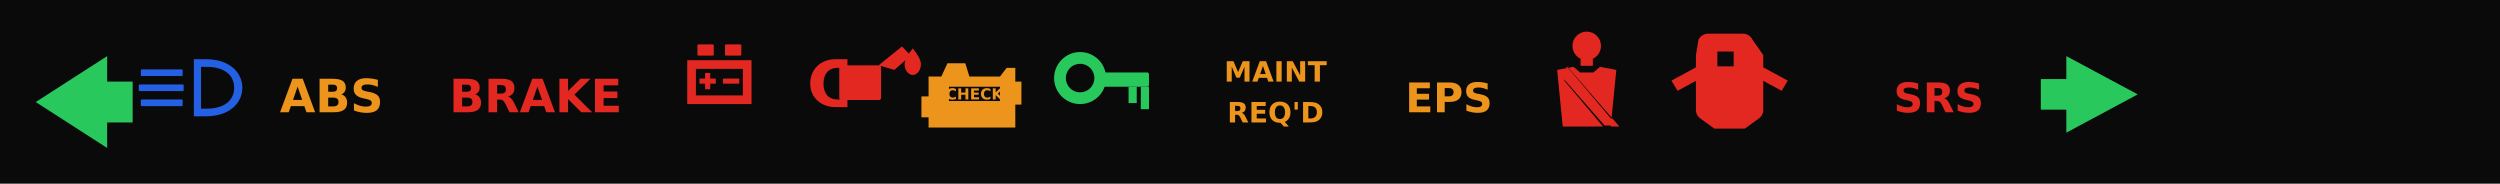
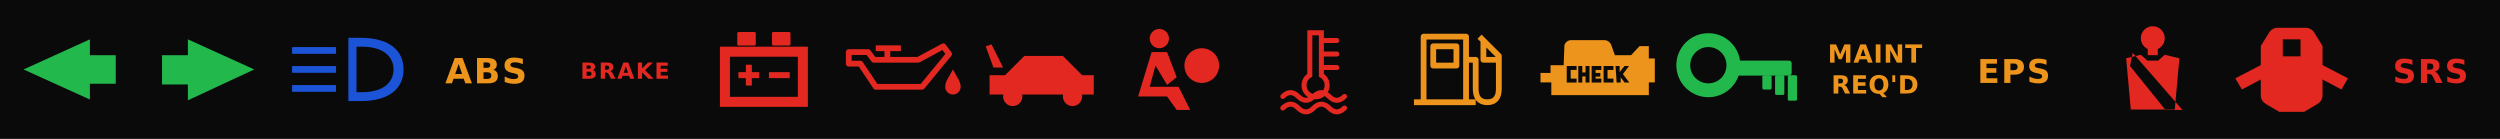
- <svg xmlns="http://www.w3.org/2000/svg" viewBox="0 0 980 72" width="980" height="72" role="img" aria-label="AP1 OEM lamp atlas">
-   <rect width="980" height="72" fill="#0a0a0a" />
-   <g transform="translate(8,16)" fill="#28c85c">
-     <path d="M34 6 6 24l28 18v-10h10V16H34z" />
-   </g>
-   <g transform="translate(52,16)" fill="#2460e4">
-     <path fill-rule="evenodd" d="M24 7.2h4.6C38.2 7.2 43 12.6 43 18.4S38.2 29.6 28.6 29.6H24V7.2z M26.8 10.2v16.4h2.2c7.6 0 10.8-3.8 10.8-8.2S36.6 10.2 29 10.2h-2.2z" />
-     <rect x="3.2" y="11.2" width="16.4" height="2.6" rx="0.3" />
-     <rect x="2.4" y="17.1" width="17.6" height="2.6" rx="0.3" />
-     <rect x="3.2" y="23" width="16.4" height="2.6" rx="0.3" />
-   </g>
-   <text x="130" y="44" text-anchor="middle" font-family="Barlow Condensed, DejaVu Sans, Liberation Sans, sans-serif" font-size="18" font-weight="700" fill="#ec941c">ABS</text>
-   <text x="210" y="44" text-anchor="middle" font-family="Barlow Condensed, DejaVu Sans, Liberation Sans, sans-serif" font-size="18" font-weight="700" fill="#e22820">BRAKE</text>
-   <g transform="translate(268,16)" fill="#e22820">
-     <rect x="5.4" y="1.4" width="6.4" height="4.4" rx="0.4" />
-     <rect x="16.2" y="1.4" width="6.4" height="4.4" rx="0.4" />
-     <path fill-rule="evenodd" d="M1.4 7.6h25.2v17.2H1.4z M4.8 11h18.4v10.4H4.8z" />
-     <rect x="6.2" y="14.8" width="6.4" height="2" />
-     <rect x="8.4" y="12.6" width="2" height="6.4" />
-     <rect x="15.4" y="14.8" width="6.4" height="2" />
-   </g>
-   <g transform="translate(316,14)" fill="#e22820">
-     <path fill-rule="evenodd" d="M1.6 18.8c0-5.6 4-9.6 10-9.6h4.6v3.4h-4c-3.2 0-5.4 2.2-5.4 6.2s2.2 6.2 5.4 6.2h4V28h-4.6c-6 0-10-4-10-9.2z" />
-     <rect x="13" y="11.6" width="16.4" height="13.6" rx="0.8" />
-     <path d="M28.4 11.6 37.6 4.2l3.4 3.6-6.4 5.6z" />
-     <path d="M38.6 11.2c0 2.4 1.6 4.2 3.2 4.2s3.2-1.8 3.2-4.2c0-1.8-1.4-4-3.2-6.2-1.8 2.2-3.2 4.4-3.2 6.2z" />
-   </g>
-   <g transform="translate(360,14)" fill="#ec941c">
-     <path d="M4 16h5l2.4-5.2h7l1.6 5.2h12l2.6-3.4H38v5.4h2.4v9H38V36H4v-4H1.2v-8.2H4z" />
-     <rect x="12" y="20" width="20" height="5.6" fill="#0a0a0a" />
-     <text x="22" y="25" text-anchor="middle" font-family="Barlow Condensed, DejaVu Sans, Liberation Sans, sans-serif" font-size="6" font-weight="800" fill="#ec941c">CHECK</text>
-   </g>
-   <g transform="translate(414,16)" fill="#28c85c">
-     <path fill-rule="evenodd" d="M9.4 4.4a10.2 10.2 0 1 0 .01 0zm0 4.6a5.6 5.6 0 1 0 .01 0z" />
-     <rect x="17.2" y="12.4" width="19.2" height="5.6" rx="0.7" />
-     <rect x="28.4" y="18" width="3.2" height="6.4" />
-     <rect x="33.2" y="18" width="3.2" height="8.8" />
-   </g>
-   <text x="500" y="32" text-anchor="middle" font-family="Barlow Condensed, DejaVu Sans, Liberation Sans, sans-serif" font-size="11" font-weight="700" fill="#ec941c">MAINT</text>
-   <text x="500" y="48" text-anchor="middle" font-family="Barlow Condensed, DejaVu Sans, Liberation Sans, sans-serif" font-size="11" font-weight="700" fill="#ec941c">REQ'D</text>
-   <text x="568" y="44" text-anchor="middle" font-family="Barlow Condensed, DejaVu Sans, Liberation Sans, sans-serif" font-size="16" font-weight="700" fill="#ec941c">EPS</text>
-   <g transform="translate(600,10)" fill="#e22820">
-     <circle cx="22" cy="8" r="5.6" />
-     <path d="M19.6 13h4.8v2.8h-4.8z" />
-     <path fill-rule="evenodd" d="M10.4 17.4 16.8 16.2 19.4 18.4h5.2l2.6-2.2 6.4 1.2-2.2 22.2H12.6z M14.8 16.6 34.8 39.6h-6.4L13.2 21.6z" />
-     <path d="M14.2 16 33.8 39.2h-4.8L13.2 21.2z" />
-   </g>
-   <g transform="translate(652,8)" fill="#e22820">
-     <path fill-rule="evenodd" d="M17.6 5.2h13.6c1.6 0 3.1 .9 3.8 2.4L39.2 13.6v21.6c0 1.4-.8 2.7-2.1 3.5L32 42.4H20l-5.1-3.7c-1.3-.8-2.1-2.1-2.1-3.5V13.6L13.8 7.6c.7-1.5 2.2-2.4 3.8-2.4z M21.2 12.2h6.4v5.8h-6.4z" />
-     <path d="M12.8 18.4 3.2 23.6l2.4 4 8.8-4.8z" />
-     <path d="M39.2 18.4l9.6 5.2-2.4 4-8.8-4.8z" />
-   </g>
-   <text x="760" y="44" text-anchor="middle" font-family="Barlow Condensed, DejaVu Sans, Liberation Sans, sans-serif" font-size="16" font-weight="700" fill="#e22820">SRS</text>
-   <g transform="translate(800,16)" fill="#28c85c">
-     <path d="M10 6v9H0v12h10v9l28-15z" />
-   </g>
+ <svg xmlns="http://www.w3.org/2000/svg" viewBox="0 0 1296 72" width="1296" height="72">
+   <rect width="1296" height="72" fill="#0a0a0a" />
+   <svg x="4" y="12" width="64" height="48" viewBox="0 0 64 48">
+     <path fill="#22b84c" d="M42.6 8.4 8.2 24l34.4 15.6v-8.2H56V16.6H42.6z" />
+   </svg>
+   <svg x="76" y="12" width="64" height="48" viewBox="0 0 64 48">
+     <path fill="#22b84c" d="M21.4 8.4v8.2H8v15.2h13.4v8.2L55.8 24z" />
+   </svg>
+   <svg x="148" y="12" width="64" height="48" viewBox="0 0 64 48">
+     <g fill="#1c54d8">
+       <rect x="3.4" y="12.4" width="22.8" height="3.5" rx="0.35" />
+       <rect x="3.4" y="22.25" width="22.8" height="3.5" rx="0.35" />
+       <rect x="3.4" y="32.1" width="22.8" height="3.5" rx="0.35" />
+       <path fill-rule="evenodd" d="M32.6 7.6h6.2C54.4 7.6 61.2 14.6 61.2 24S54.4 40.4 38.8 40.4h-6.2V7.6z M36.8 12.2v23.6h2.8c11.6 0 16.4-5.5 16.4-11.8S51.2 12.2 39.6 12.2h-2.8z" />
+     </g>
+   </svg>
+   <svg x="220" y="12" width="64" height="48" viewBox="0 0 64 48">
+     <text x="32" y="31.2" text-anchor="middle" fill="#ec941c" font-family="Barlow Condensed, DejaVu Sans, Liberation Sans, Arial Narrow, sans-serif" font-size="18" font-weight="700" letter-spacing="0.9">ABS</text>
+   </svg>
+   <svg x="292" y="12" width="64" height="48" viewBox="0 0 96 48">
+     <text x="48" y="31.2" text-anchor="middle" fill="#e22820" font-family="Barlow Condensed, DejaVu Sans, Liberation Sans, Arial Narrow, sans-serif" font-size="17.2" font-weight="700" letter-spacing="1.15">BRAKE</text>
+   </svg>
+   <svg x="364" y="12" width="64" height="48" viewBox="0 0 64 48">
+     <g fill="#e22820">
+       <rect x="18.2" y="4.6" width="9.6" height="7" rx="0.7" />
+       <rect x="36.2" y="4.6" width="9.6" height="7" rx="0.7" />
+       <path fill-rule="evenodd" d="M9.2 12.2h45.6v31.2H9.2z M14.4 17.4h35.2v20.8H14.4z" />
+       <rect x="18.8" y="25.4" width="10.8" height="3.1" />
+       <rect x="22.65" y="21.55" width="3.1" height="10.8" />
+       <rect x="34.6" y="25.4" width="10.8" height="3.1" />
+     </g>
+   </svg>
+   <svg x="436" y="12" width="64" height="48" viewBox="0 0 64 48">
+     <g fill="none" stroke="#e22820" stroke-width="3" stroke-linejoin="round">
+       <path d="M17 19h23l13-7 3 4-14 17H18L10 21H4v-6h10z" />
+       <path d="M24 19v-6m-6 0h13" />
+     </g>
+     <path fill="#e22820" d="M58 24c-2 4-4 6-4 9a4 4 0 0 0 8 0c0-3-2-5-4-9z" />
+   </svg>
+   <svg x="508" y="12" width="64" height="48" viewBox="0 0 64 48">
+     <g fill="#e22820">
+       <path d="M5 27h8l10-10h20l10 10h6v10H5z" />
+       <circle cx="17" cy="38" r="5" />
+       <circle cx="48" cy="38" r="5" />
+       <path d="m7 23-4-11 3-1 6 12z" />
+     </g>
+   </svg>
+   <svg x="580" y="12" width="64" height="48" viewBox="0 0 64 48">
+     <g fill="#e22820">
+       <circle cx="21" cy="8" r="5" />
+       <circle cx="43" cy="22" r="9" />
+       <path d="M17 15h8l5 13-5 4-6-10-3 11h15l6 12h-7l-5-7H10z" />
+     </g>
+   </svg>
+   <svg x="652" y="12" width="64" height="48" viewBox="0 0 64 48">
+     <g fill="none" stroke="#e22820" stroke-width="2.6" stroke-linecap="round">
+       <path d="M27 27V5h6v22a6 6 0 1 1-6 0zM34 9h7m-7 7h7m-7 7h7M13 38q4-4 8 0t8 0 8 0 8 0M13 44q4-4 8 0t8 0 8 0 8 0" />
+     </g>
+   </svg>
+   <svg x="724" y="12" width="64" height="48" viewBox="0 0 64 48">
+     <g fill="none" stroke="#ec941c" stroke-width="3" stroke-linejoin="round">
+       <path d="M14 41V7h22v34M9 41h32M36 19h5v15q0 7 6 7t6-7V17L43 7M45 9v10h8" />
+       <path d="M19 12h12v10H19z" />
+     </g>
+   </svg>
+   <svg x="796" y="12" width="64" height="48" viewBox="0 0 64 48">
+     <g fill="#ec941c">
+       <path fill-rule="evenodd" d="M16.4 8.8h19.2c1.7 0 3.15 1.05 3.7 2.6l1.85 5.2h8.4l4.4-4.7h4.8v6.4h3.1v12.4h-3.1v6.6H8.2v-6.6H2.6V25.8h5.2v-4h6.8L15 11.4c.5-1.55 1.95-2.6 3.4-2.6z M16.2 22.2h5.1v2.05h-3.05v4.5h3.05v2.05h-5.1zM22.2 22.2h2.05v3.35h1.7V22.2h2.05v8.6h-2.05v-3.2h-1.7v3.2H22.2zM29.1 22.2h5.05v2.05h-3v1.55h2.45v1.9H31.15v1.05h3v2.05h-5.05zM35.3 22.2h5.1v2.05h-3.05v4.5h3.05v2.05h-5.1zM41.5 22.2h2.1v3.15l2.55-3.15h2.35L45.3 26.4l3.35 4.4h-2.45l-2.05-2.7v2.7h-2.1z" />
+     </g>
+   </svg>
+   <svg x="868" y="12" width="64" height="48" viewBox="0 0 64 48">
+     <g fill="#22b84c">
+       <path fill-rule="evenodd" d="M17.6 5.2a16.6 16.6 0 1 0 .02 0zm0 7.2a9.4 9.4 0 1 0 .02 0z" />
+       <rect x="30.6" y="19.4" width="30.2" height="7.8" rx="1.4" />
+       <rect x="45.6" y="27" width="4.8" height="7.4" rx="0.7" />
+       <rect x="52.2" y="27" width="4.8" height="10.2" rx="0.7" />
+       <rect x="58.8" y="27" width="4.8" height="13.2" rx="0.7" />
+     </g>
+   </svg>
+   <svg x="940" y="12" width="64" height="48" viewBox="0 0 64 48">
+     <text x="32" y="20.5" text-anchor="middle" fill="#ec941c" font-family="Barlow Condensed, DejaVu Sans, Liberation Sans, Arial Narrow, sans-serif" font-size="13" font-weight="700" letter-spacing="0.35">MAINT</text>
+     <text x="32" y="36.5" text-anchor="middle" fill="#ec941c" font-family="Barlow Condensed, DejaVu Sans, Liberation Sans, Arial Narrow, sans-serif" font-size="13" font-weight="700" letter-spacing="0.15">REQ'D</text>
+   </svg>
+   <svg x="1012" y="12" width="64" height="48" viewBox="0 0 64 48">
+     <text x="32" y="31" text-anchor="middle" fill="#ec941c" font-family="Barlow Condensed, DejaVu Sans, Liberation Sans, Arial Narrow, sans-serif" font-size="17" font-weight="700" letter-spacing="0.8">EPS</text>
+   </svg>
+   <svg x="1084" y="12" width="64" height="48" viewBox="0 0 64 48">
+     <g fill="#e22820">
+       <circle cx="32" cy="7.8" r="6.2" />
+       <path d="M29.4 13.4h5.2v3.2h-5.2z" />
+       <path fill-rule="evenodd" d="M18.2 18.2 25.8 16.4 29.2 19.4h5.6l3.4-3 7.6 1.8-2.4 26.6H20.6z M21.6 15.4 47.4 45h-8.8L20.2 22.2z" />
+     </g>
+   </svg>
+   <svg x="1156" y="12" width="64" height="48" viewBox="0 0 64 48">
+     <g fill="#e22820">
+       <path fill-rule="evenodd" d="M24.8 2.4h14.4c2.05 0 3.9 1.15 4.8 3L48 11.8v25.8c0 1.75-1.05 3.35-2.7 4.35L38.4 46H25.6l-6.9-4.05c-1.65-1-2.7-2.6-2.7-4.35V11.8L20 5.4c.9-1.85 2.75-3 4.8-3z M27.4 8.4h9.2v8.8h-9.2z" />
+       <path d="M18.2 20.6 2.8 28.6l3.4 5.8 13.4-7.1z" />
+       <path d="M45.8 20.6 61.2 28.6l-3.4 5.8-13.4-7.1z" />
+     </g>
+   </svg>
+   <svg x="1228" y="12" width="64" height="48" viewBox="0 0 64 48">
+     <text x="32" y="31" text-anchor="middle" fill="#e22820" font-family="Barlow Condensed, DejaVu Sans, Liberation Sans, Arial Narrow, sans-serif" font-size="17" font-weight="700" letter-spacing="0.8">SRS</text>
+   </svg>
</svg>
